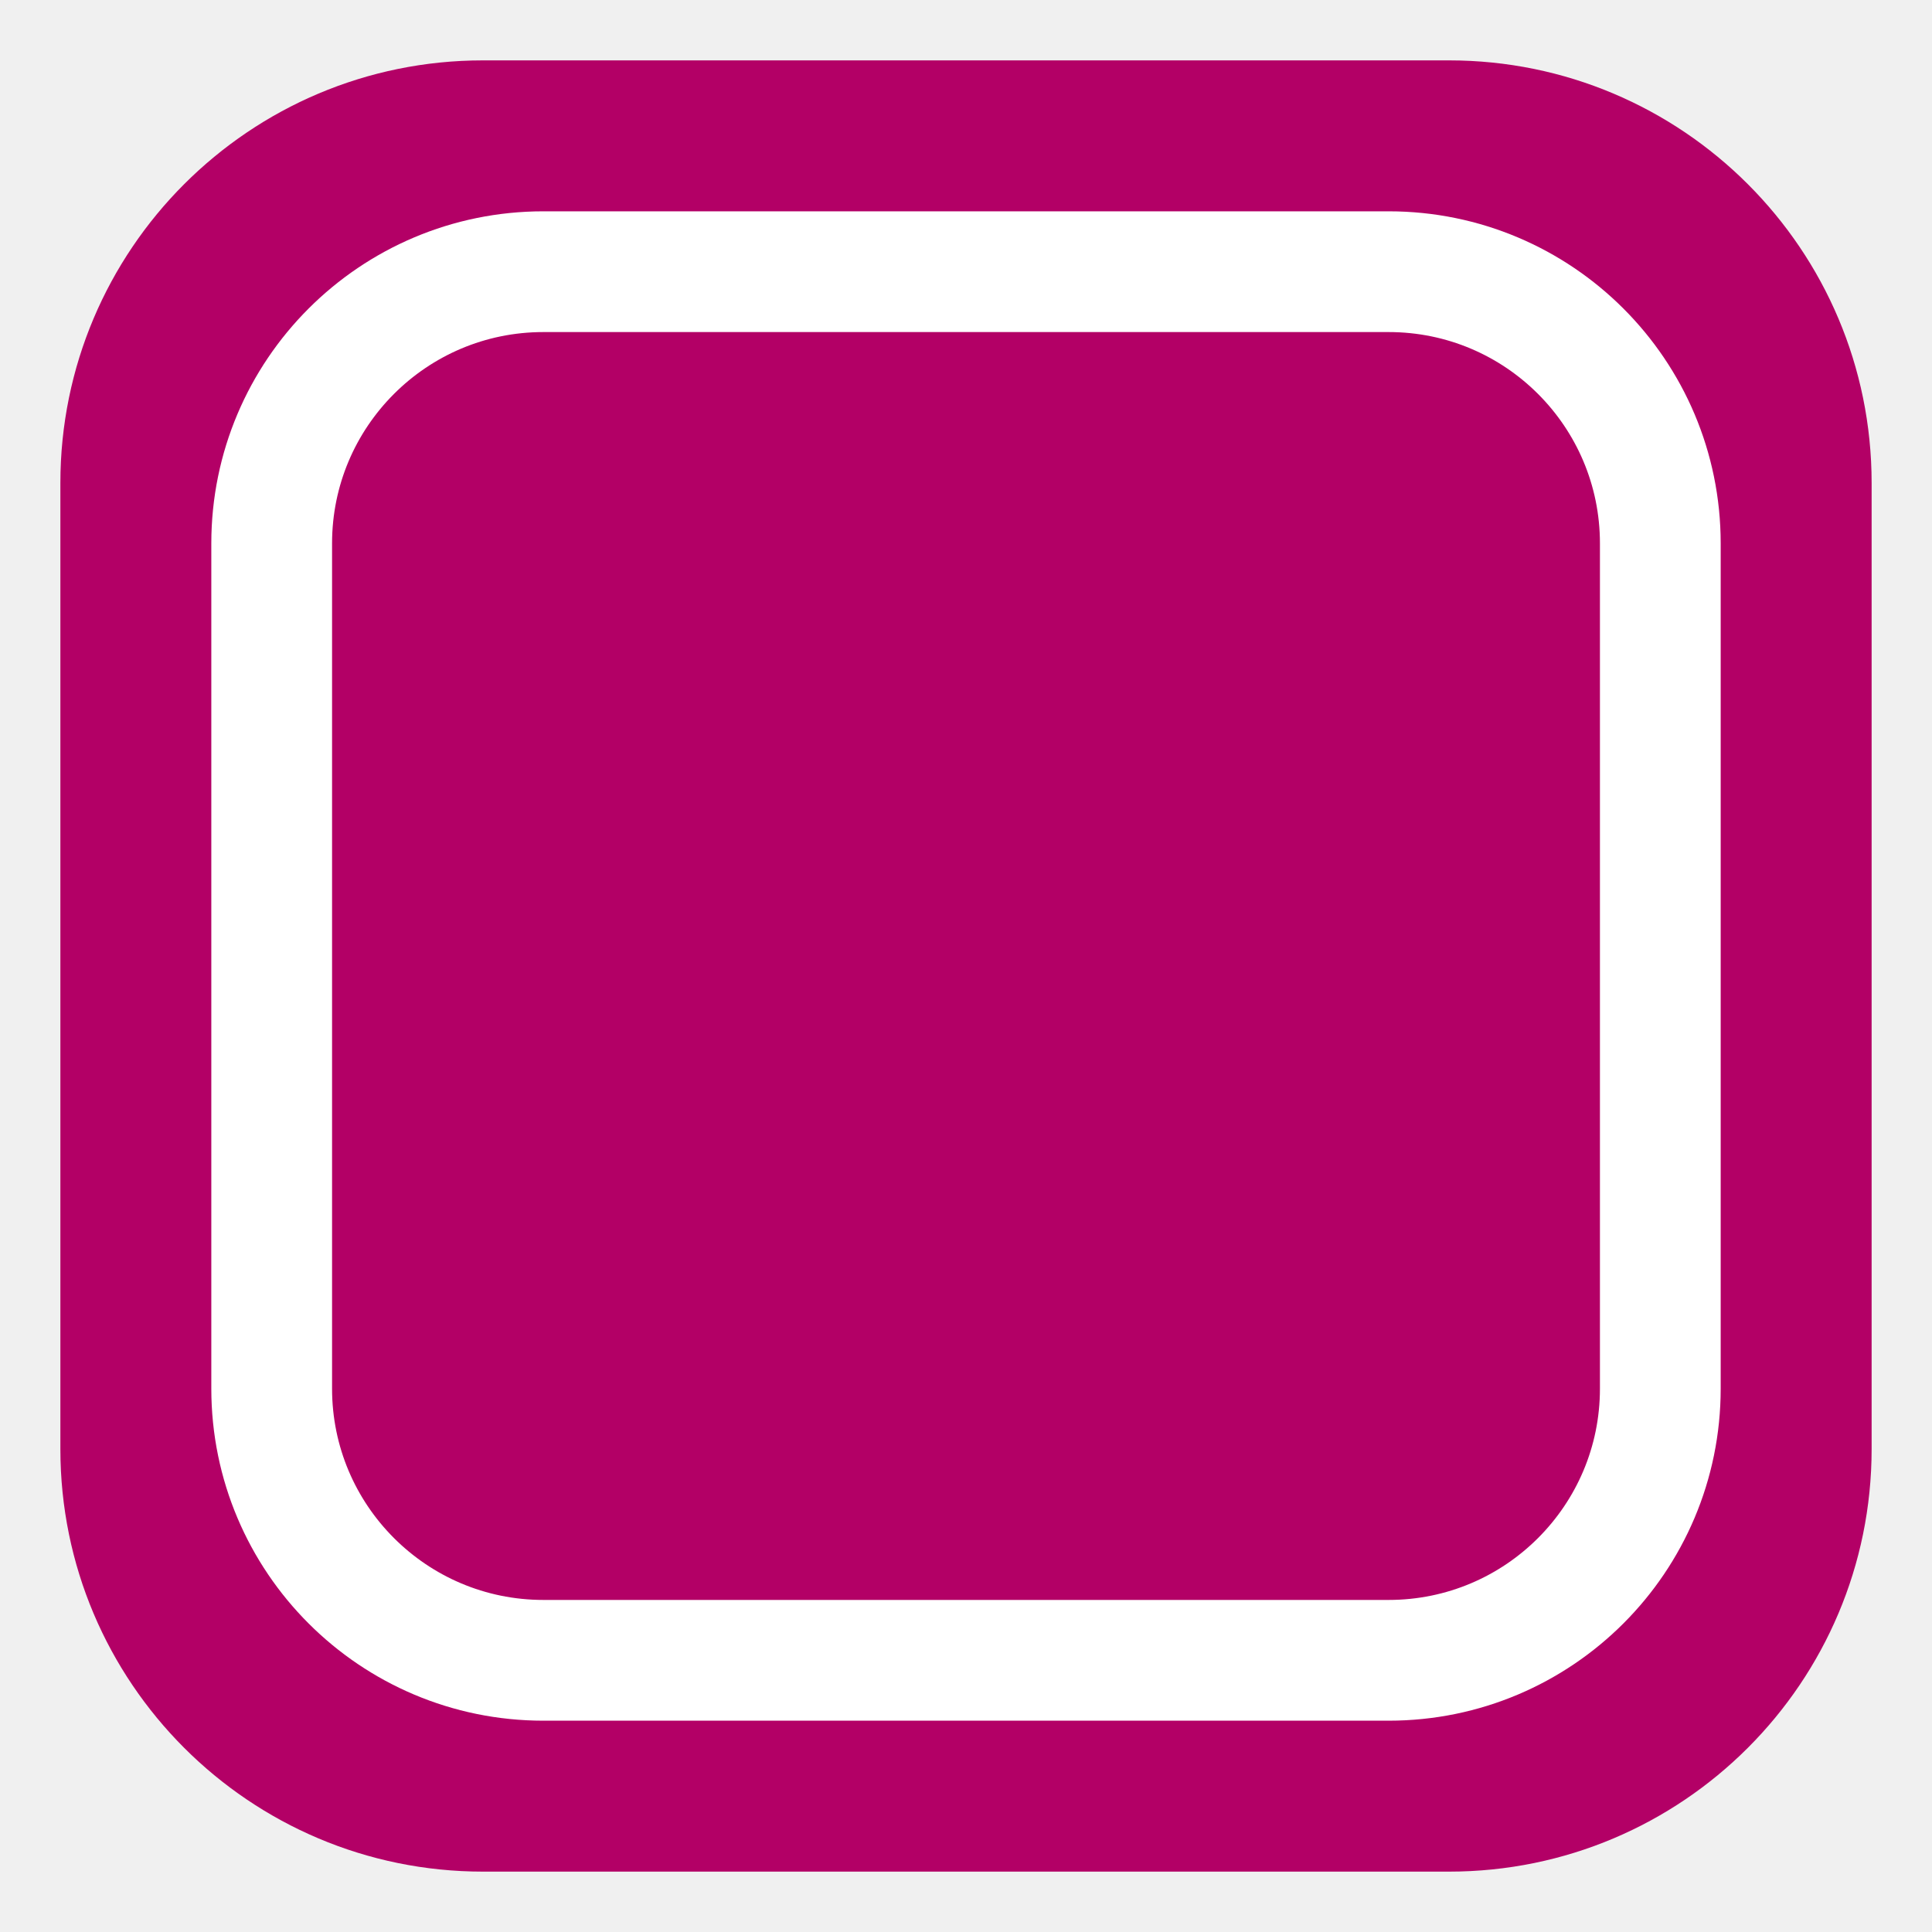
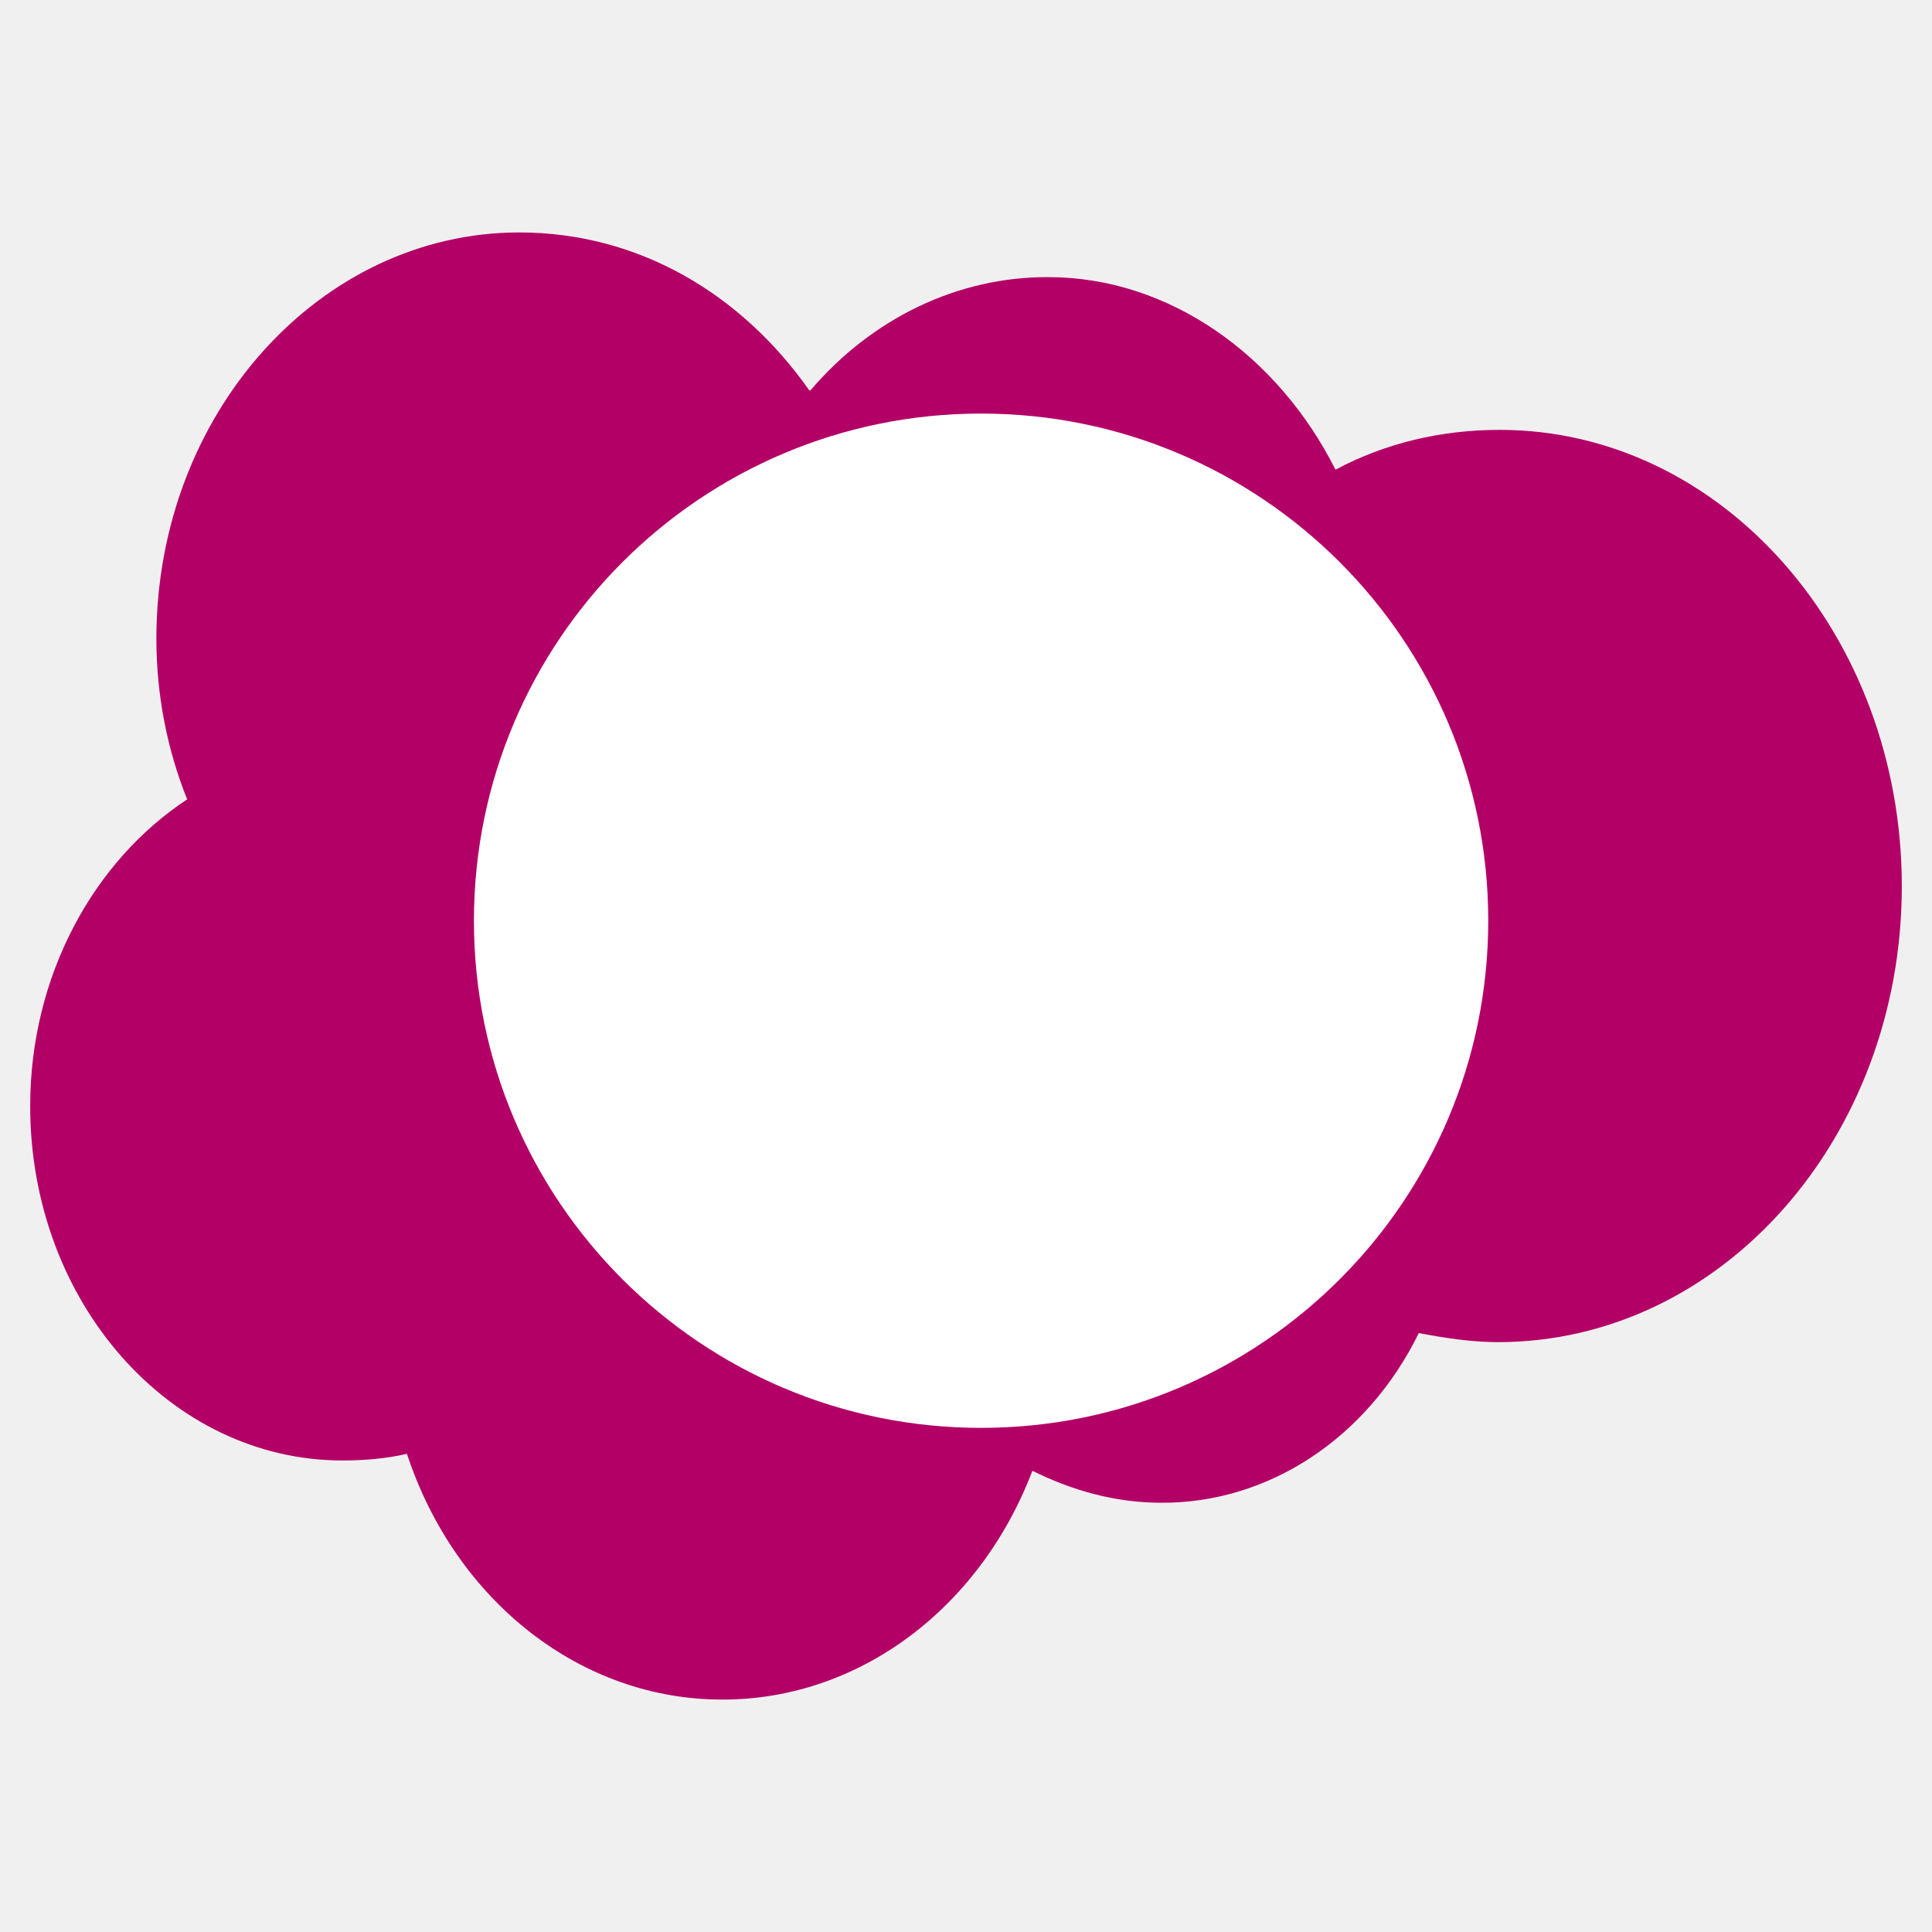
<svg xmlns="http://www.w3.org/2000/svg" viewBox="0 0 32 32">
-   <rect x="1" y="1" width="30" height="30" rx="7" fill="#B30066" />
-   <rect x="4.5" y="4.5" width="23" height="23" rx="4.5" fill="none" stroke="#FFFFFF" stroke-width="2" />
+   <path d="M13.42 6.47A5.42 6.07 0 0 1 17.36 4.59C19.37 4.59 21.17 5.89 22.12 7.78C22.94 7.34 23.87 7.12 24.84 7.12C28.52 7.12 31.5 10.51 31.5 14.68C31.5 18.84 28.52 22.23 24.81 22.23C24.37 22.23 23.92 22.16 23.5 22.08A4.84 5.42 0 0 1 19.23 24.89C18.46 24.89 17.74 24.68 17.1 24.36A5.57 6.24 0 0 1 11.97 28.15A5.56 6.23 0 0 1 6.74 24.08C6.39 24.16 6.04 24.19 5.67 24.19C2.83 24.19 0.5 21.58 0.5 18.32C0.5 16.16 1.55 14.26 3.1 13.24C2.77 12.42 2.59 11.51 2.59 10.58C2.59 6.84 5.31 3.85 8.6 3.85C10.58 3.85 12.28 4.87 13.4 6.46Z" fill="#B30066" />
+   <circle cx="16.25" cy="15.25" r="8.4" fill="#FFFFFF" />
</svg>
